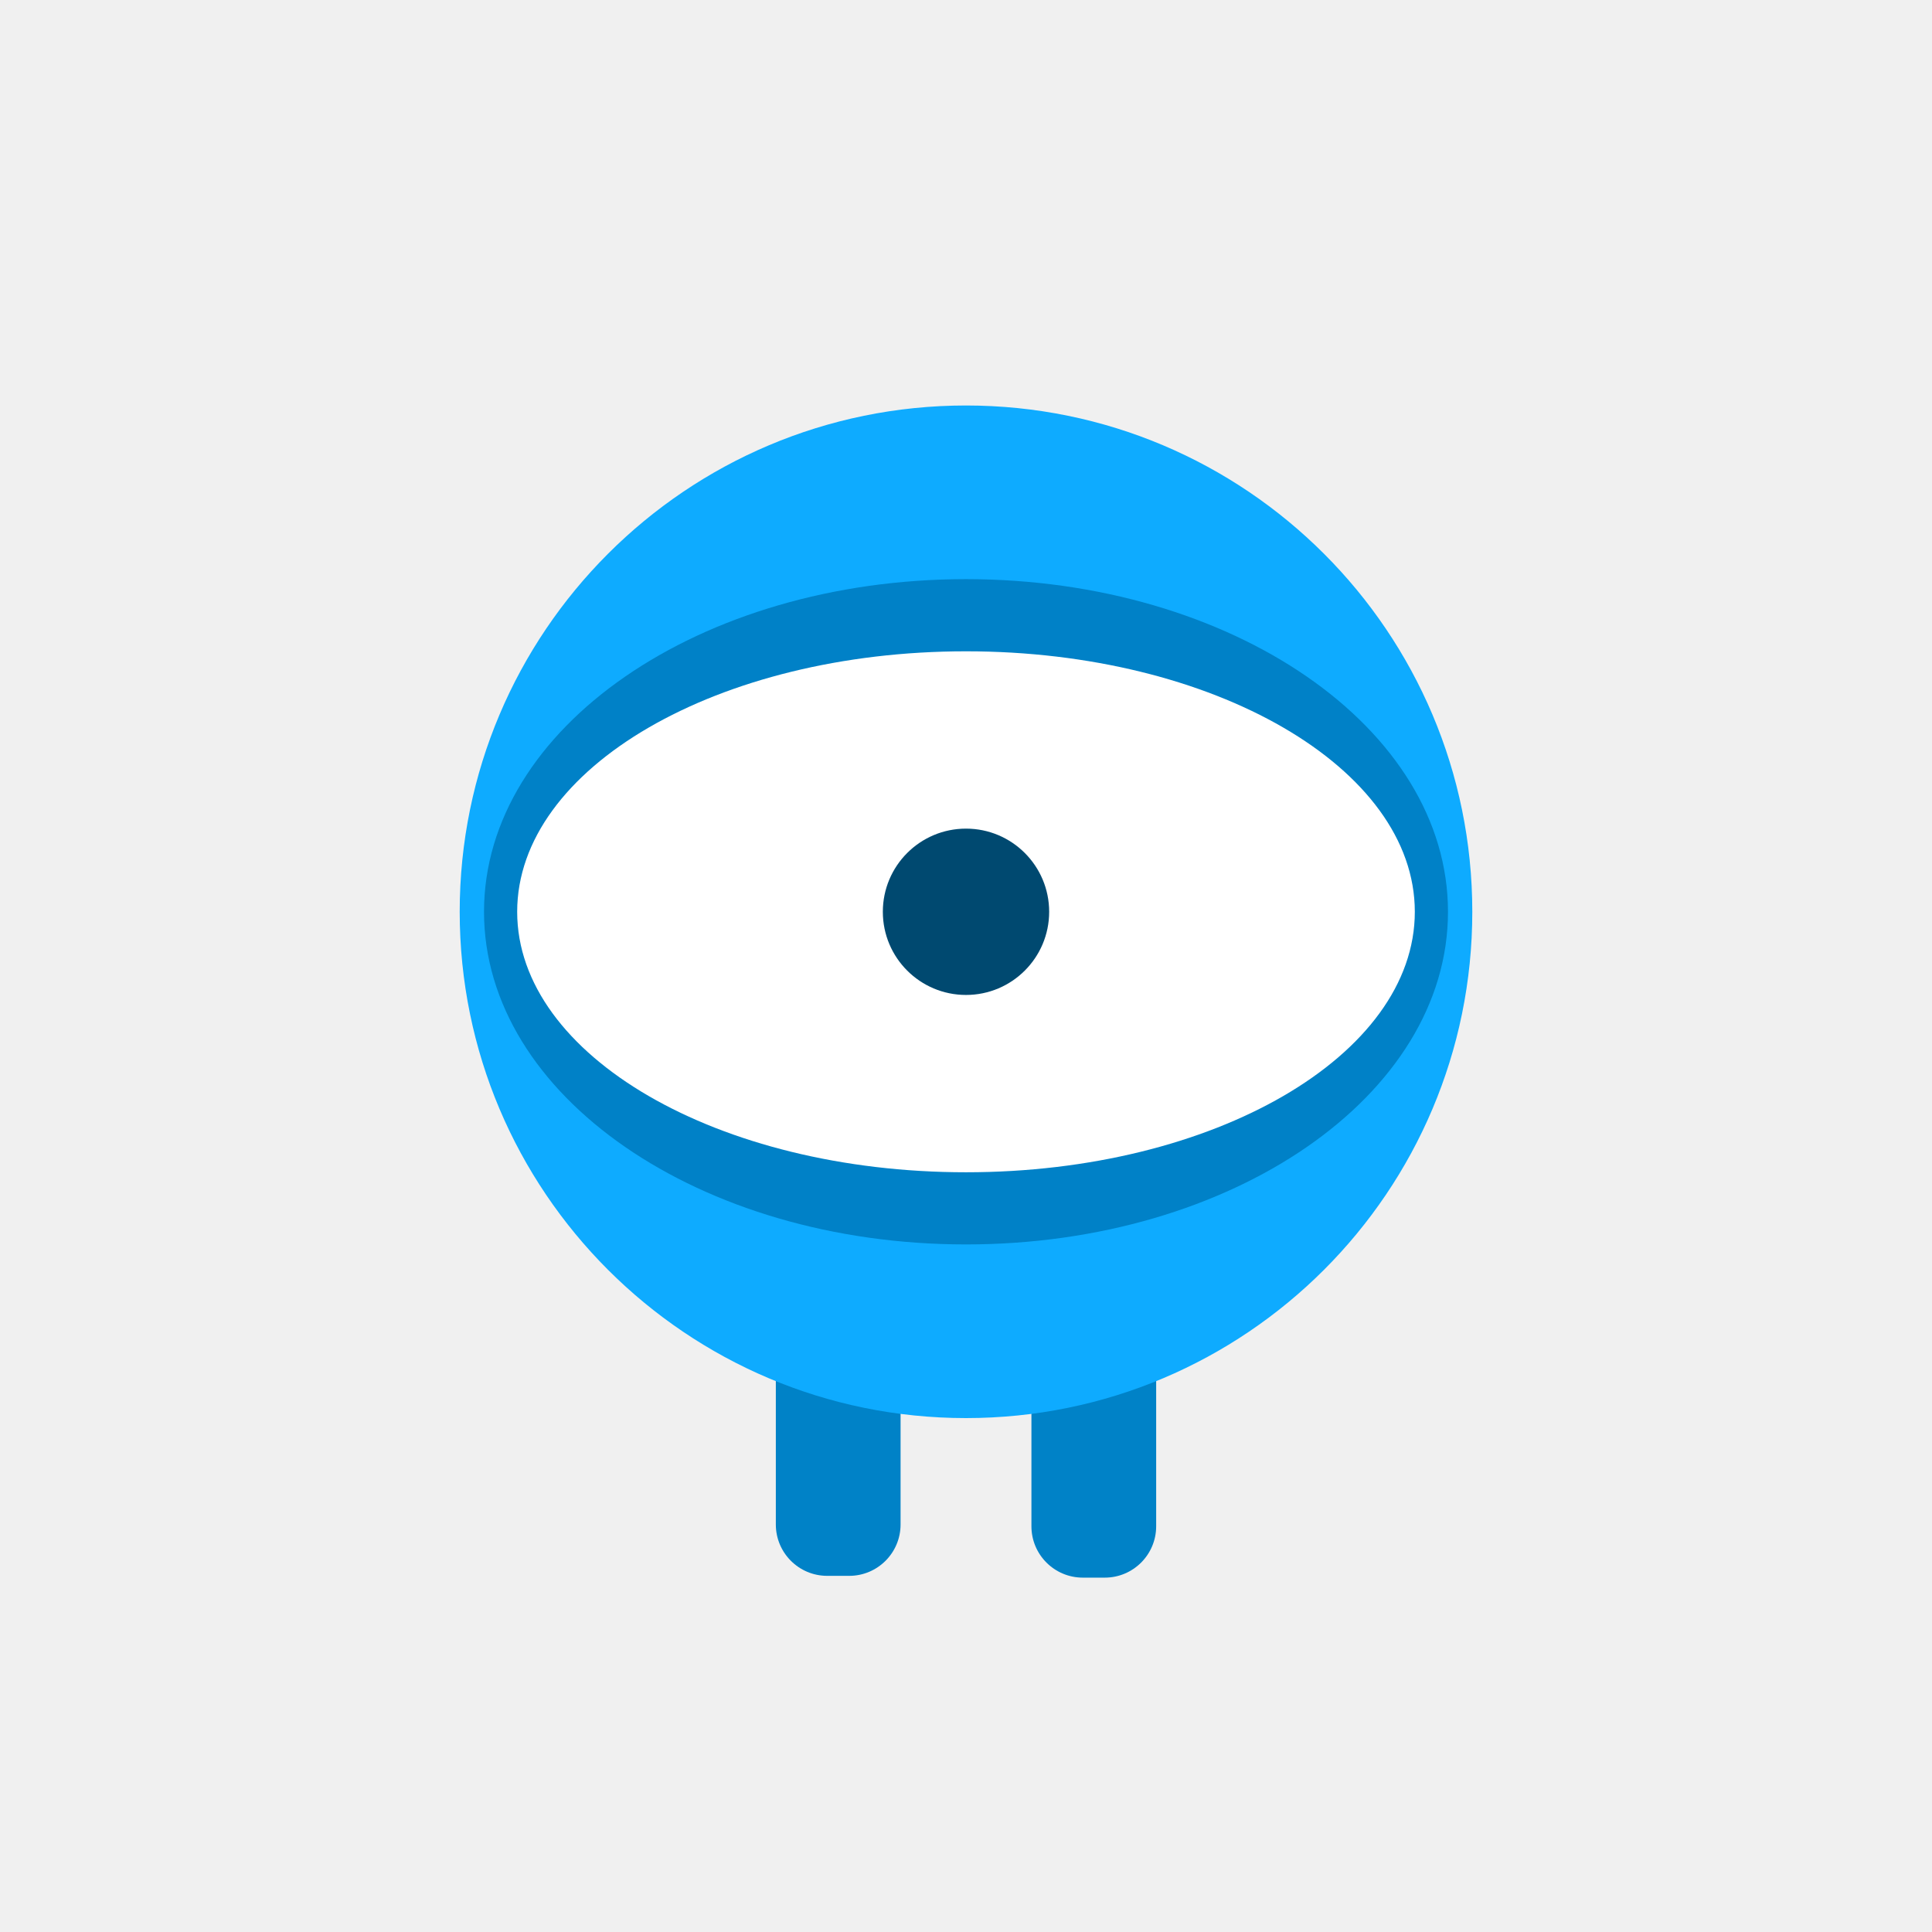
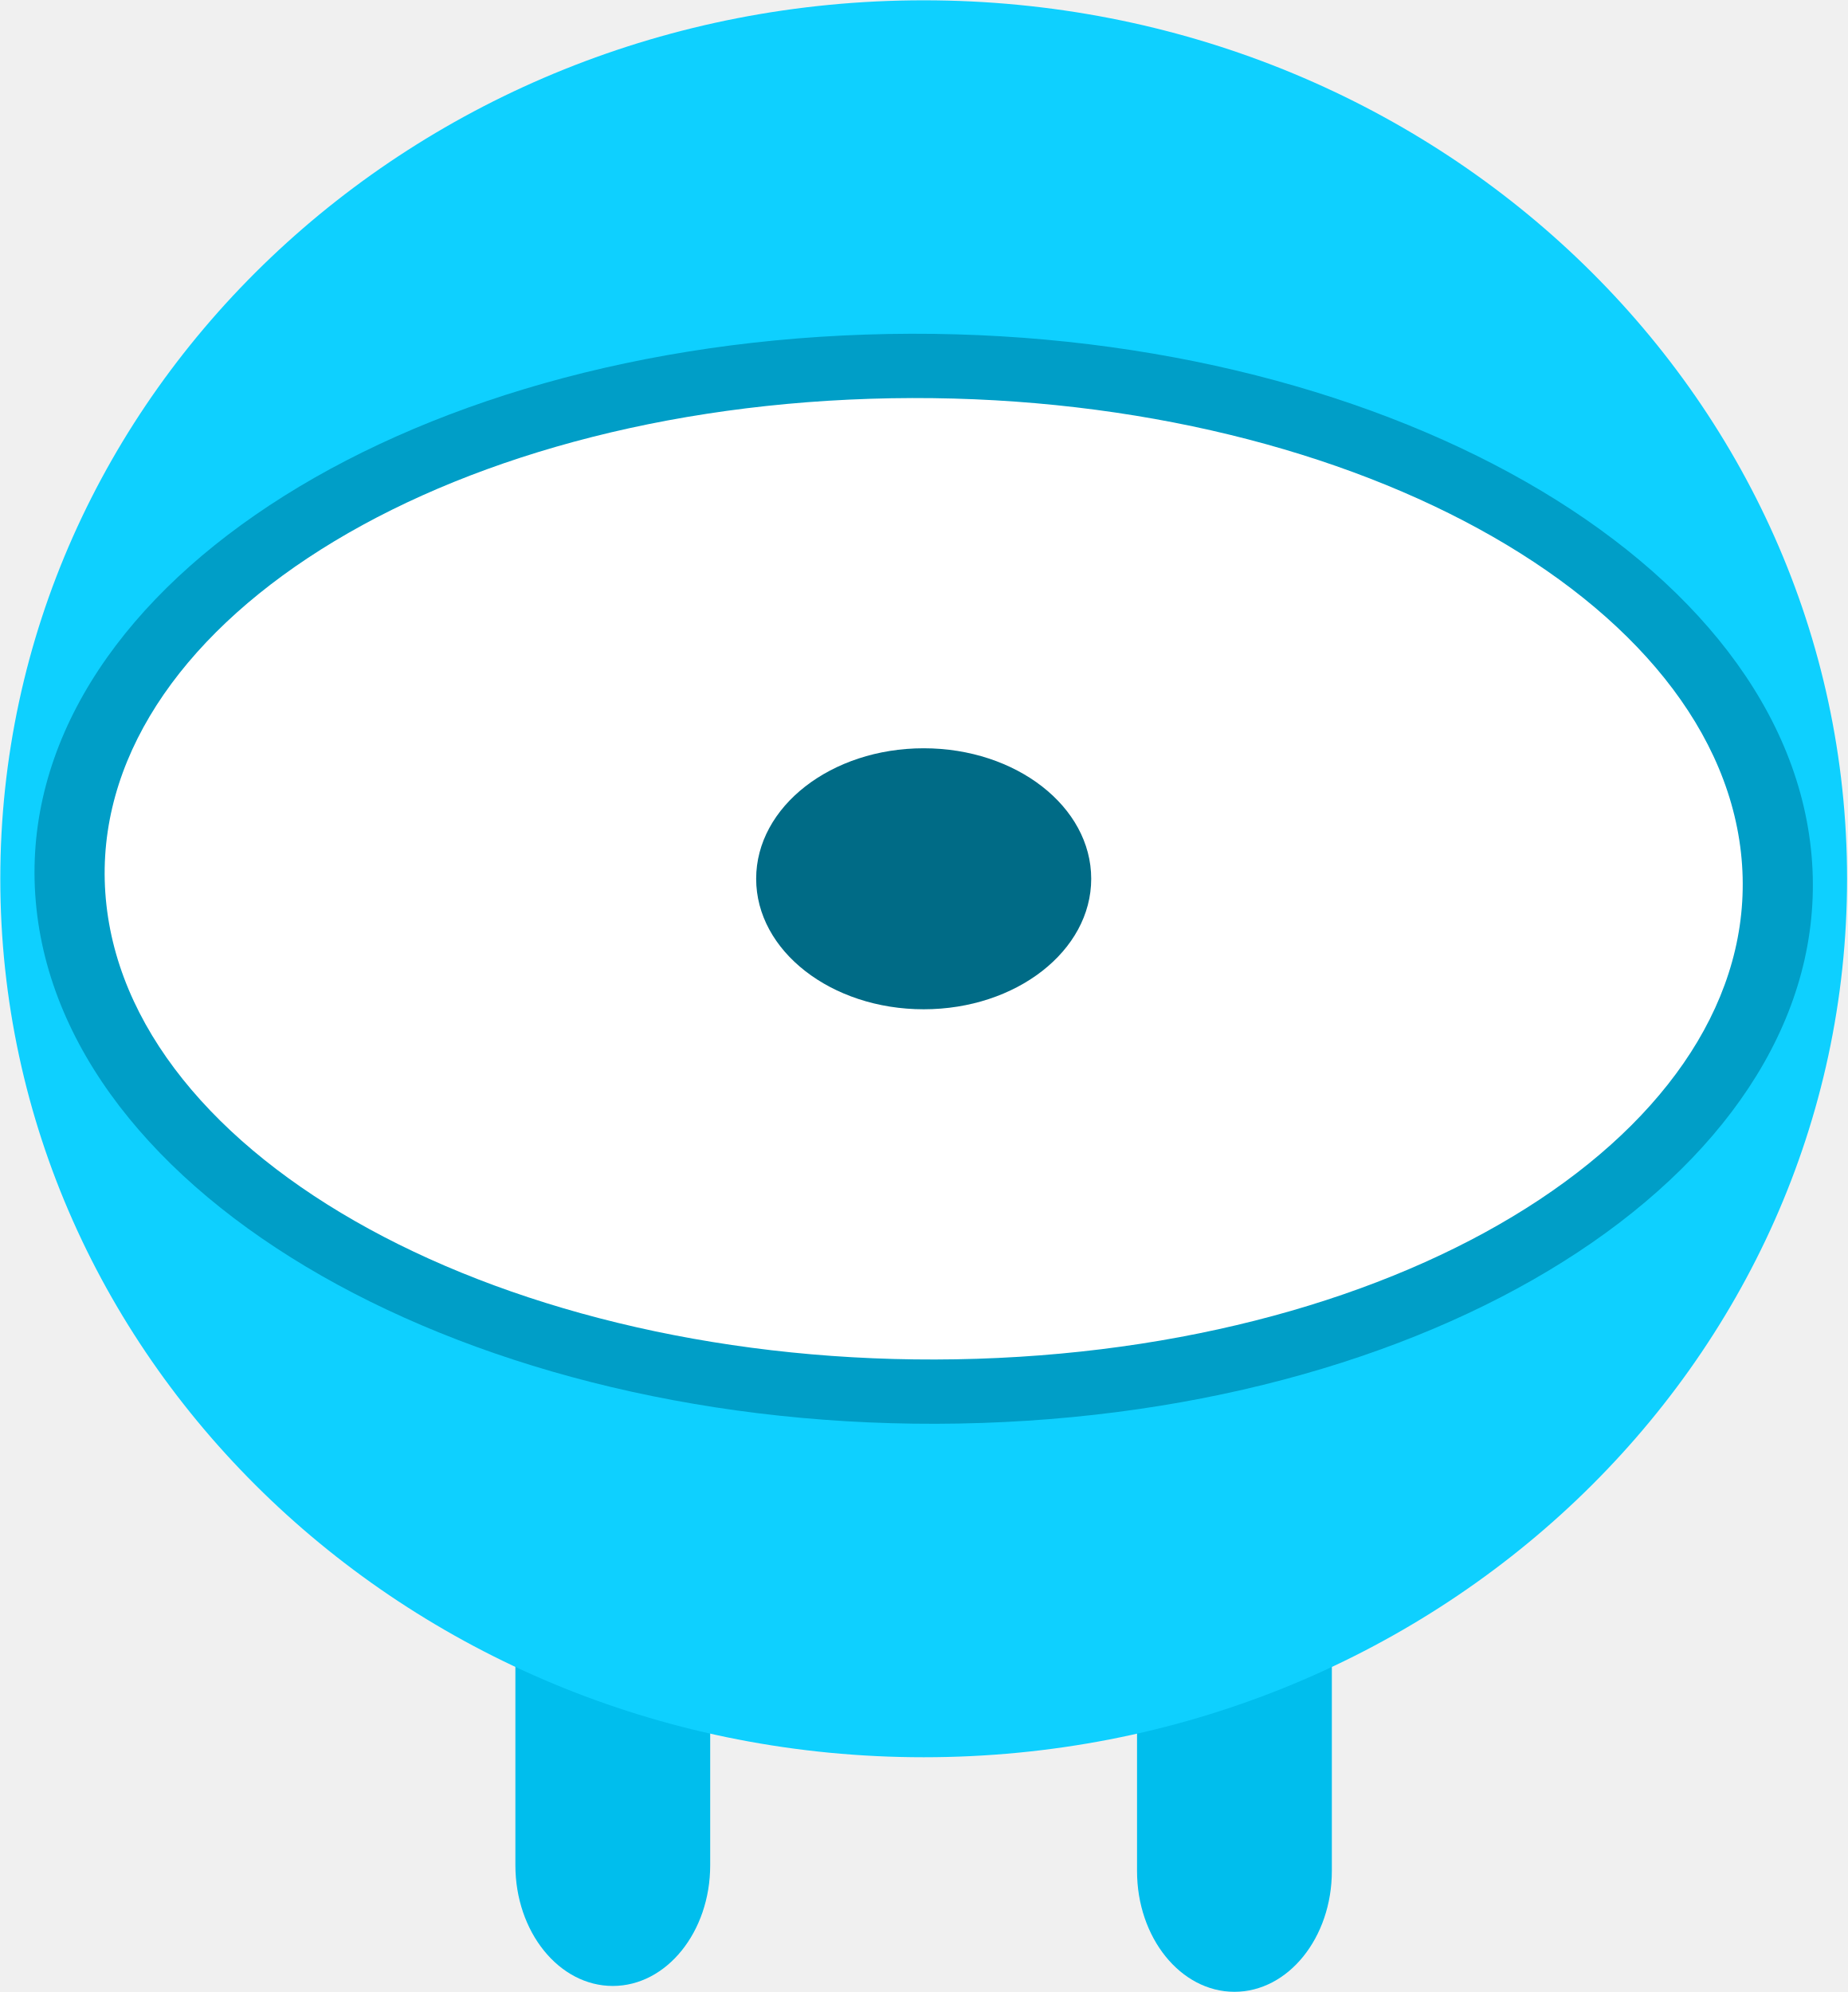
- <svg xmlns="http://www.w3.org/2000/svg" width="200mm" height="200mm" viewBox="0 0 200 200" version="1.1" id="svg1">
-   <defs id="defs1">
-     <linearGradient id="linearGradient4">
-       <stop style="stop-color:#000000;stop-opacity:1;" offset="0" id="stop4" />
-       <stop style="stop-color:#000000;stop-opacity:0;" offset="1" id="stop5" />
-     </linearGradient>
-   </defs>
-   <g id="layer2">
-     <circle style="display:none;fill:#00486f;fill-opacity:1;stroke-width:140.231" id="path5" cx="100" cy="94.388" r="87.859" />
-     <rect style="fill:#0082c7;fill-opacity:1;stroke-width:140.231" id="rect6" width="12.913" height="30.384" x="106.773" y="132.932" rx="5.317" />
-     <rect style="fill:#0082c7;fill-opacity:1;stroke-width:140.231" id="rect6-6" width="12.913" height="30.384" x="80.314" y="132.747" rx="5.317" />
-     <circle style="fill:#0eabff;fill-opacity:1;stroke-width:114.283" id="path6" cx="100" cy="94.388" r="52.412" />
-     <ellipse style="fill:#0081c7;fill-opacity:1;stroke-width:172.311" id="path7-9" cx="100" cy="94.388" rx="49.895" ry="34.435" />
-     <ellipse style="fill:#ffffff;fill-opacity:1;stroke-width:147.142" id="path7" cx="100" cy="94.388" rx="46.462" ry="26.965" />
-     <circle style="fill:#004970;fill-opacity:1;stroke-width:221.761" id="path8" cx="100" cy="94.388" r="8.609" />
+ <svg xmlns="http://www.w3.org/2000/svg" id="elGauBHTpML1" shape-rendering="geometricPrecision" text-rendering="geometricPrecision" style="background-color: transparent; --darkreader-inline-bgcolor: transparent;" viewBox="-0.02 -0.02 120.05 129.47" data-darkreader-inline-bgcolor="">
+   <g transform="translate(159.0844-85.0741)">
+     <rect width="12.66" height="29.624" rx="7.849" ry="7.849" transform="translate(-125.611 184.507)" fill="#00beed" stroke-width="140.231" style="--darkreader-inline-fill: #26d4ff;" data-darkreader-inline-fill="" />
+     <rect width="12.66" height="29.624" rx="7.849" ry="7.849" transform="translate(-85.2117 184.887)" fill="#00beed" stroke-width="140.231" style="--darkreader-inline-fill: #26d4ff;" data-darkreader-inline-fill="" />
+     <ellipse rx="60.008" ry="57.096" transform="translate(-99.0767 142.17)" fill="#0ed0ff" stroke-width="140.231" style="--darkreader-inline-fill: #009dc4;" data-darkreader-inline-fill="" />
+     <ellipse rx="35.571" ry="57.692" transform="matrix(.106238 0.994341-.999437 0.033525-99.07623 142.1698)" fill="#009ec7" stroke-width="217.054" style="--darkreader-inline-fill: #007e9f;" data-darkreader-inline-fill="" />
+     <ellipse rx="31.391" ry="53.139" transform="matrix(.110886 0.993833-.999485 0.032104-99.07623 142.1704)" fill="#fff" stroke-width="195.694" style="--darkreader-inline-fill: #181a1b;" data-darkreader-inline-fill="" />
+     <ellipse rx="10.887" ry="8.482" transform="translate(-99.0767 142.17)" fill="#006b86" stroke-width="163.841" style="--darkreader-inline-fill: #6ee2ff;" data-darkreader-inline-fill="" />
  </g>
</svg>
